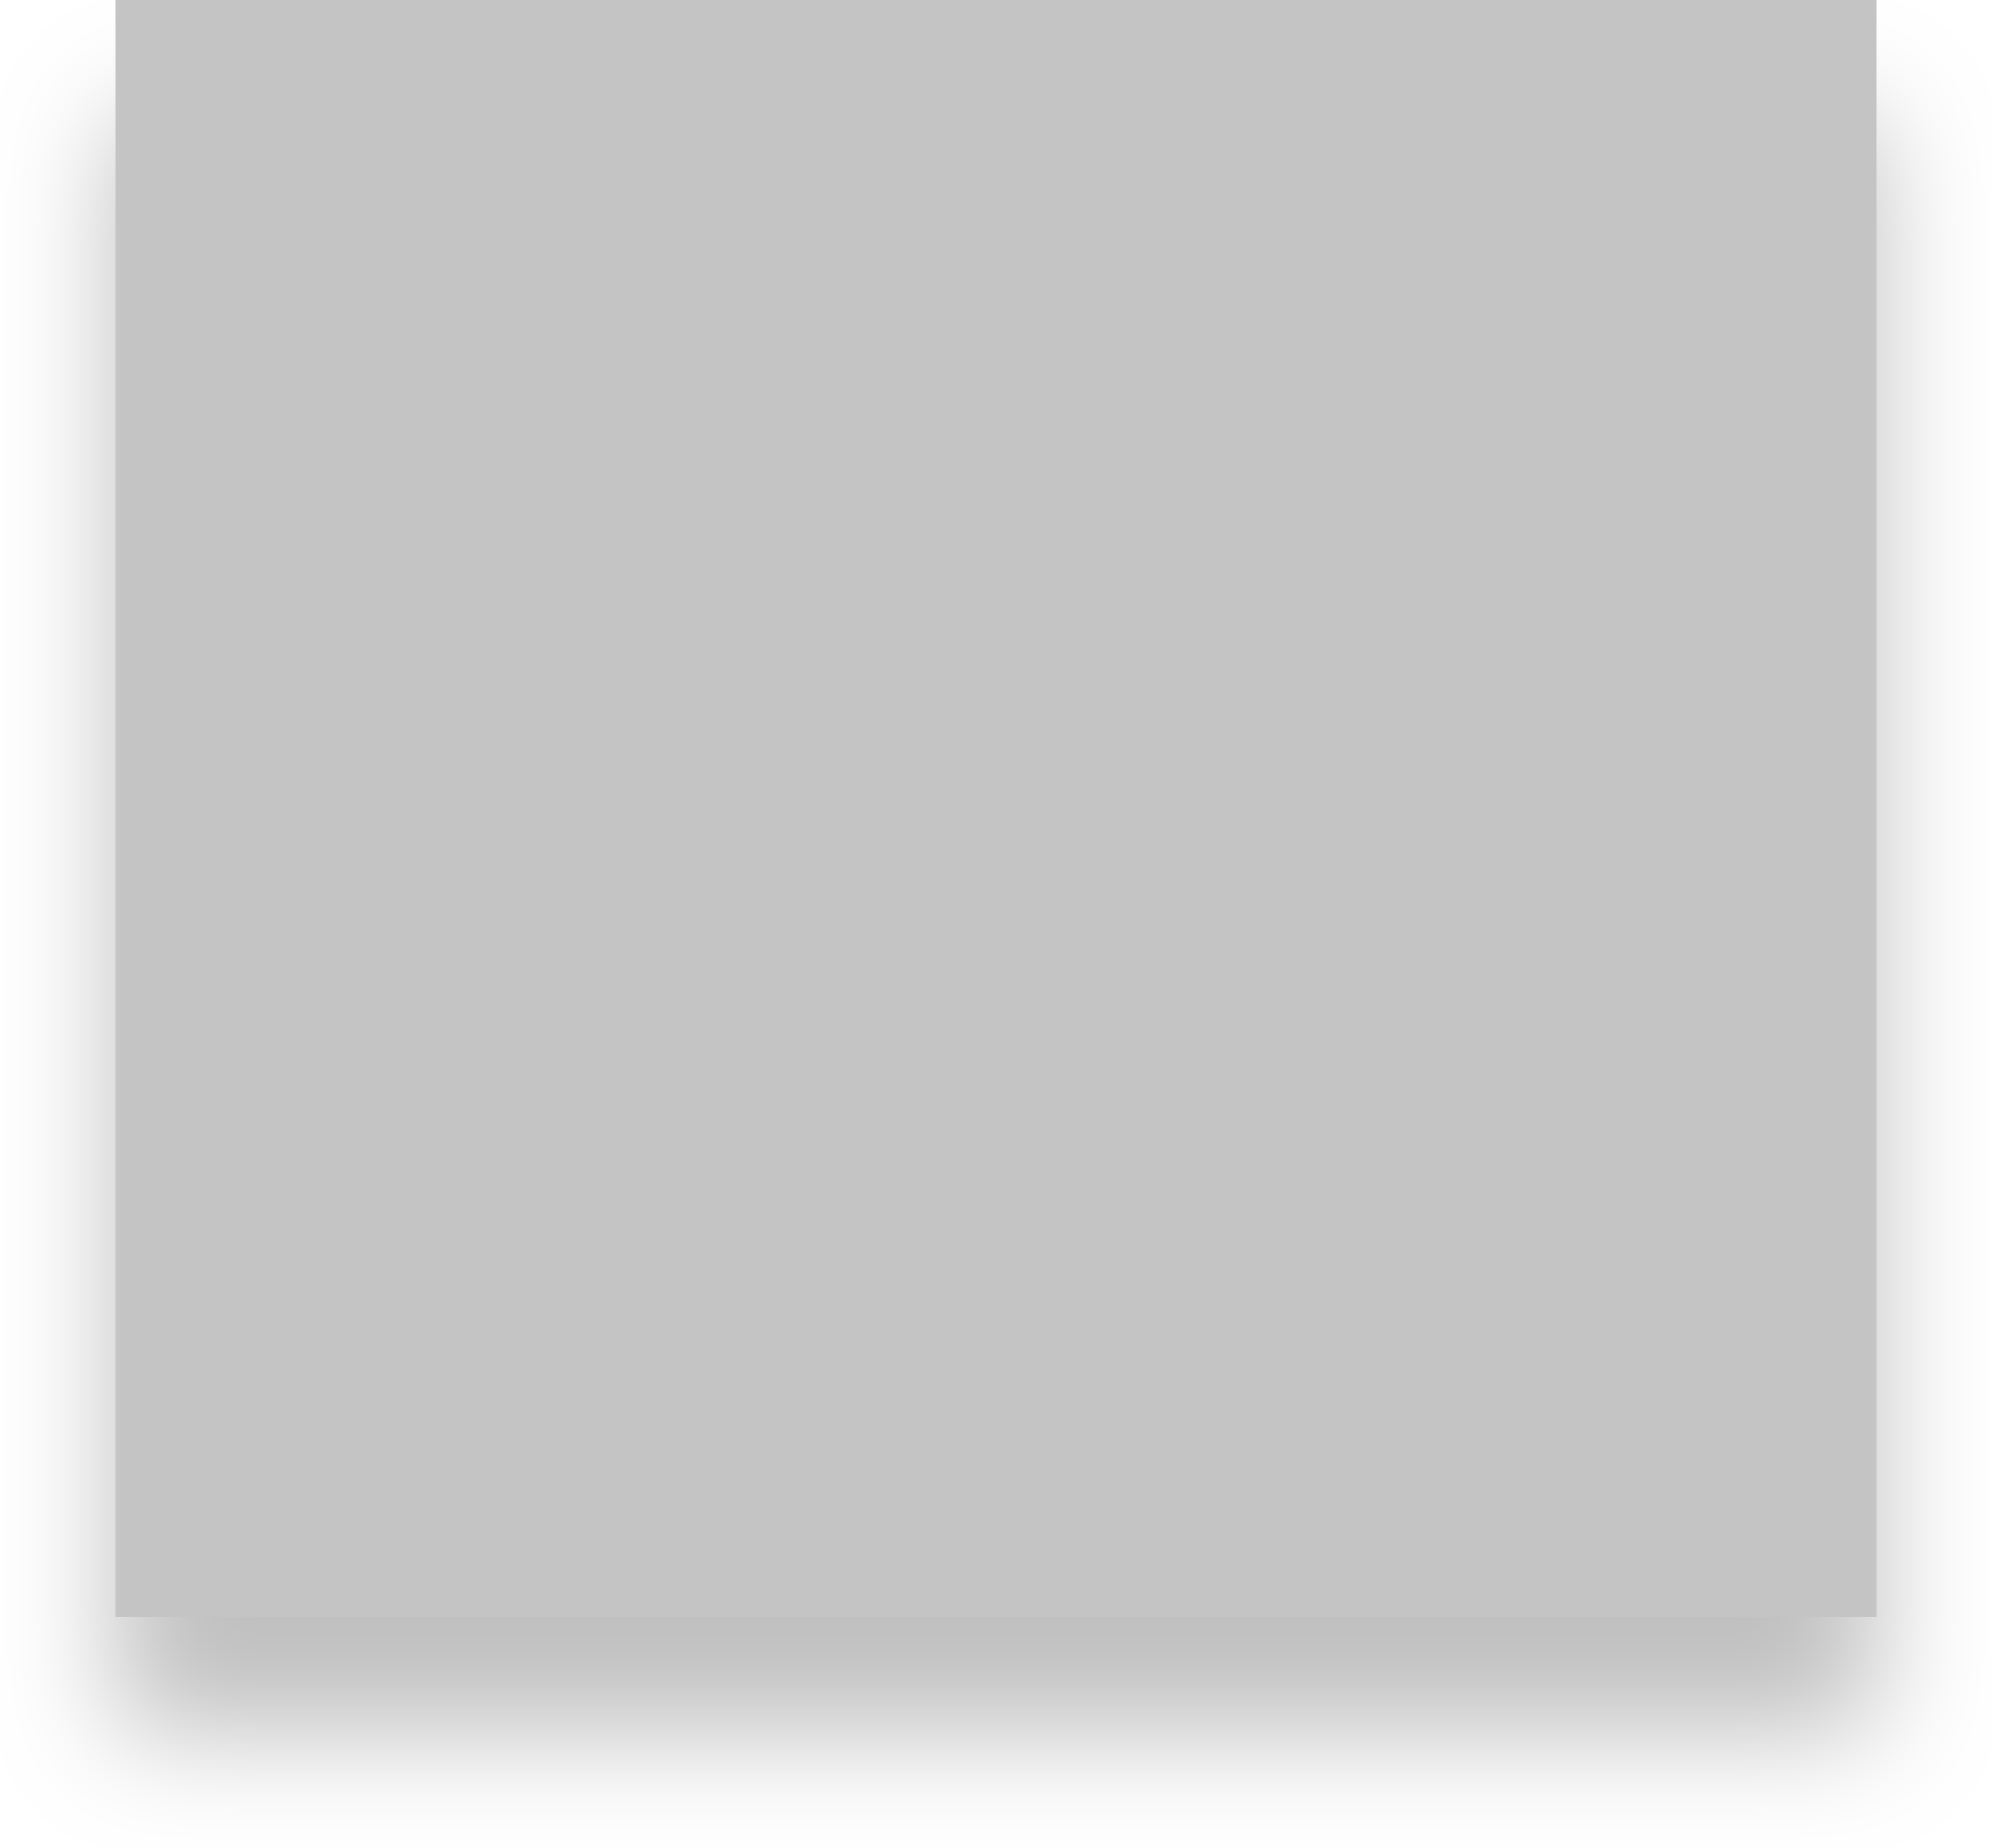
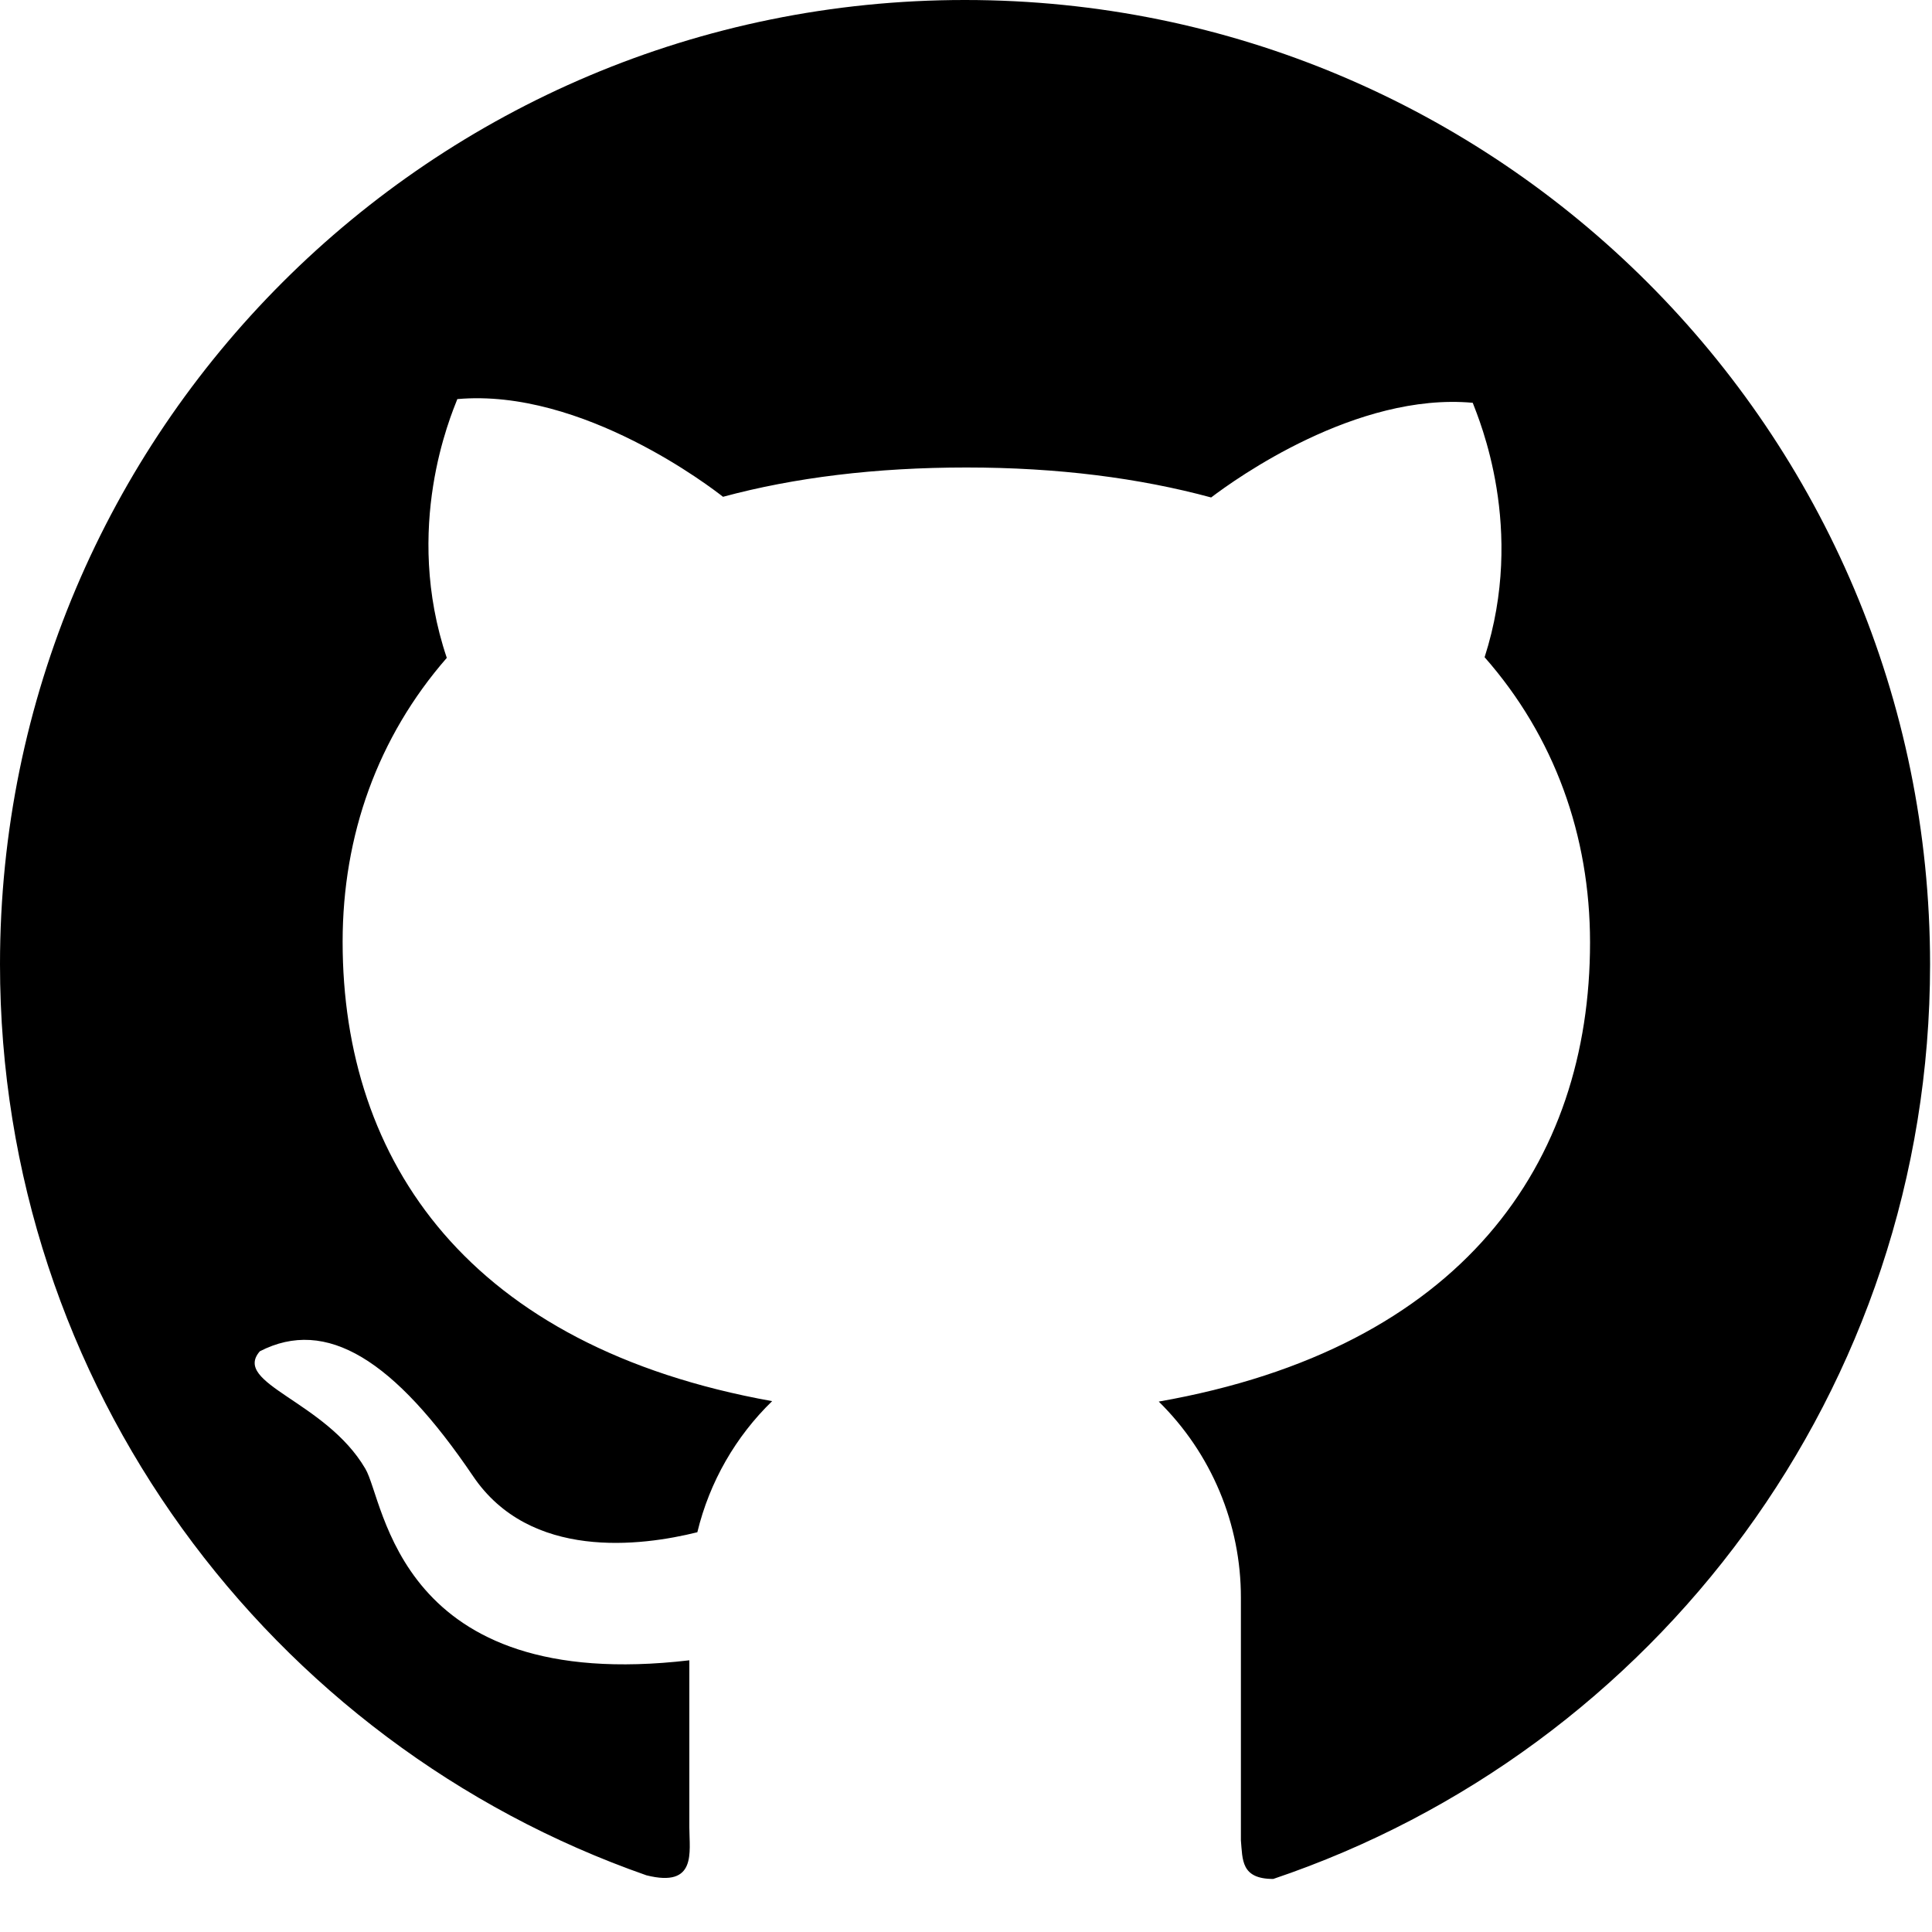
- <svg xmlns="http://www.w3.org/2000/svg" width="69" height="64" viewBox="0 0 69 64" fill="none">
-   <g filter="url(#filter0_d_18_8)">
-     <rect x="4" width="61" height="56" fill="#C4C4C4" />
-   </g>
-   <defs>
-     <filter id="filter0_d_18_8" x="0" y="0" width="69" height="64" filterUnits="userSpaceOnUse" color-interpolation-filters="sRGB">
-       <feFlood flood-opacity="0" result="BackgroundImageFix" />
-       <feColorMatrix in="SourceAlpha" type="matrix" values="0 0 0 0 0 0 0 0 0 0 0 0 0 0 0 0 0 0 127 0" result="hardAlpha" />
-       <feOffset dy="4" />
-       <feGaussianBlur stdDeviation="2" />
-       <feColorMatrix type="matrix" values="0 0 0 0 0 0 0 0 0 0 0 0 0 0 0 0 0 0 0.25 0" />
-       <feBlend mode="normal" in2="BackgroundImageFix" result="effect1_dropShadow_18_8" />
-       <feBlend mode="normal" in="SourceGraphic" in2="effect1_dropShadow_18_8" result="shape" />
-     </filter>
-   </defs>
+ <svg xmlns="http://www.w3.org/2000/svg" width="35" height="35" viewBox="0 0 35 35" fill="none">
+   <path d="M17.484 1.46274e-06C7.824 -0.004 0 7.816 0 17.469C0 25.102 4.895 31.59 11.711 33.973C12.629 34.203 12.488 33.551 12.488 33.105V30.078C7.188 30.699 6.973 27.191 6.617 26.605C5.898 25.379 4.199 25.066 4.707 24.48C5.914 23.859 7.145 24.637 8.57 26.742C9.602 28.27 11.613 28.012 12.633 27.758C12.855 26.84 13.332 26.02 13.988 25.383C8.496 24.398 6.207 21.047 6.207 17.062C6.207 15.129 6.844 13.352 8.094 11.918C7.297 9.555 8.168 7.531 8.285 7.23C10.555 7.027 12.914 8.855 13.098 9C14.387 8.652 15.859 8.469 17.508 8.469C19.164 8.469 20.641 8.66 21.941 9.012C22.383 8.676 24.57 7.105 26.68 7.297C26.793 7.598 27.645 9.574 26.895 11.906C28.16 13.344 28.805 15.137 28.805 17.074C28.805 21.066 26.5 24.422 20.992 25.391C21.464 25.855 21.838 26.408 22.094 27.018C22.35 27.628 22.481 28.284 22.48 28.945V33.34C22.512 33.691 22.48 34.039 23.066 34.039C29.984 31.707 34.965 25.172 34.965 17.473C34.965 7.816 27.137 1.46274e-06 17.484 1.46274e-06Z" fill="black" />
</svg>
